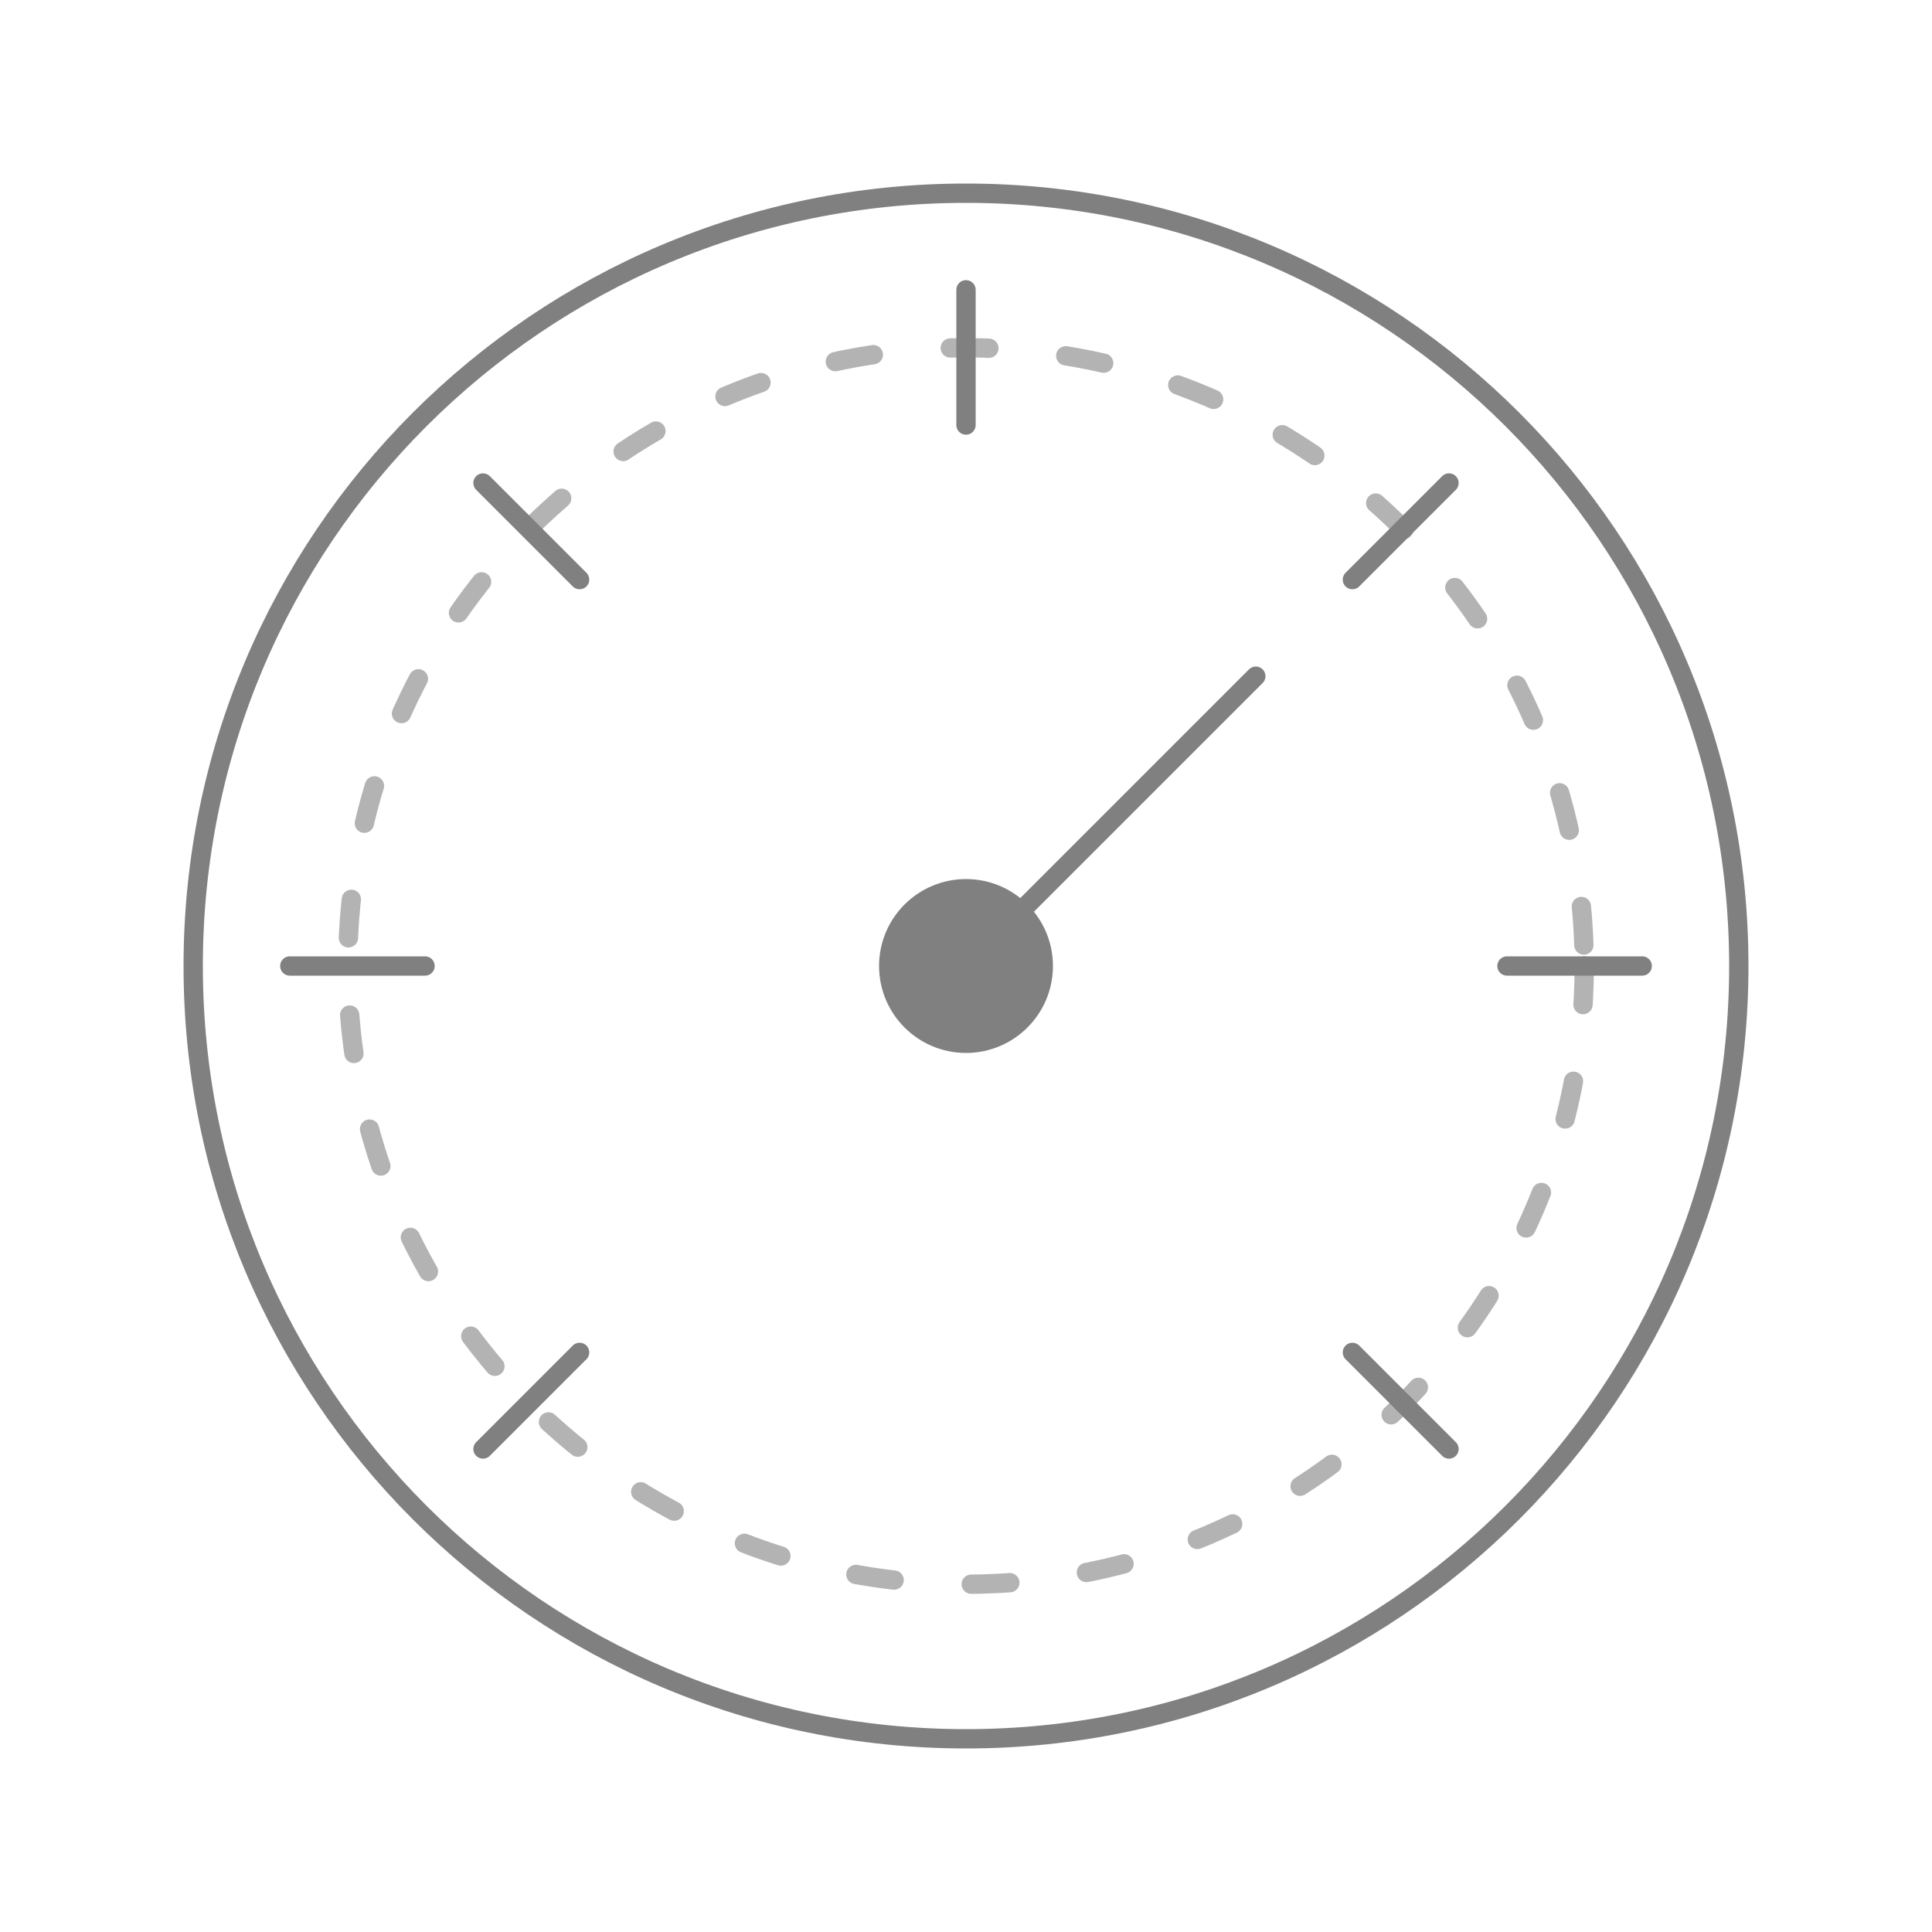
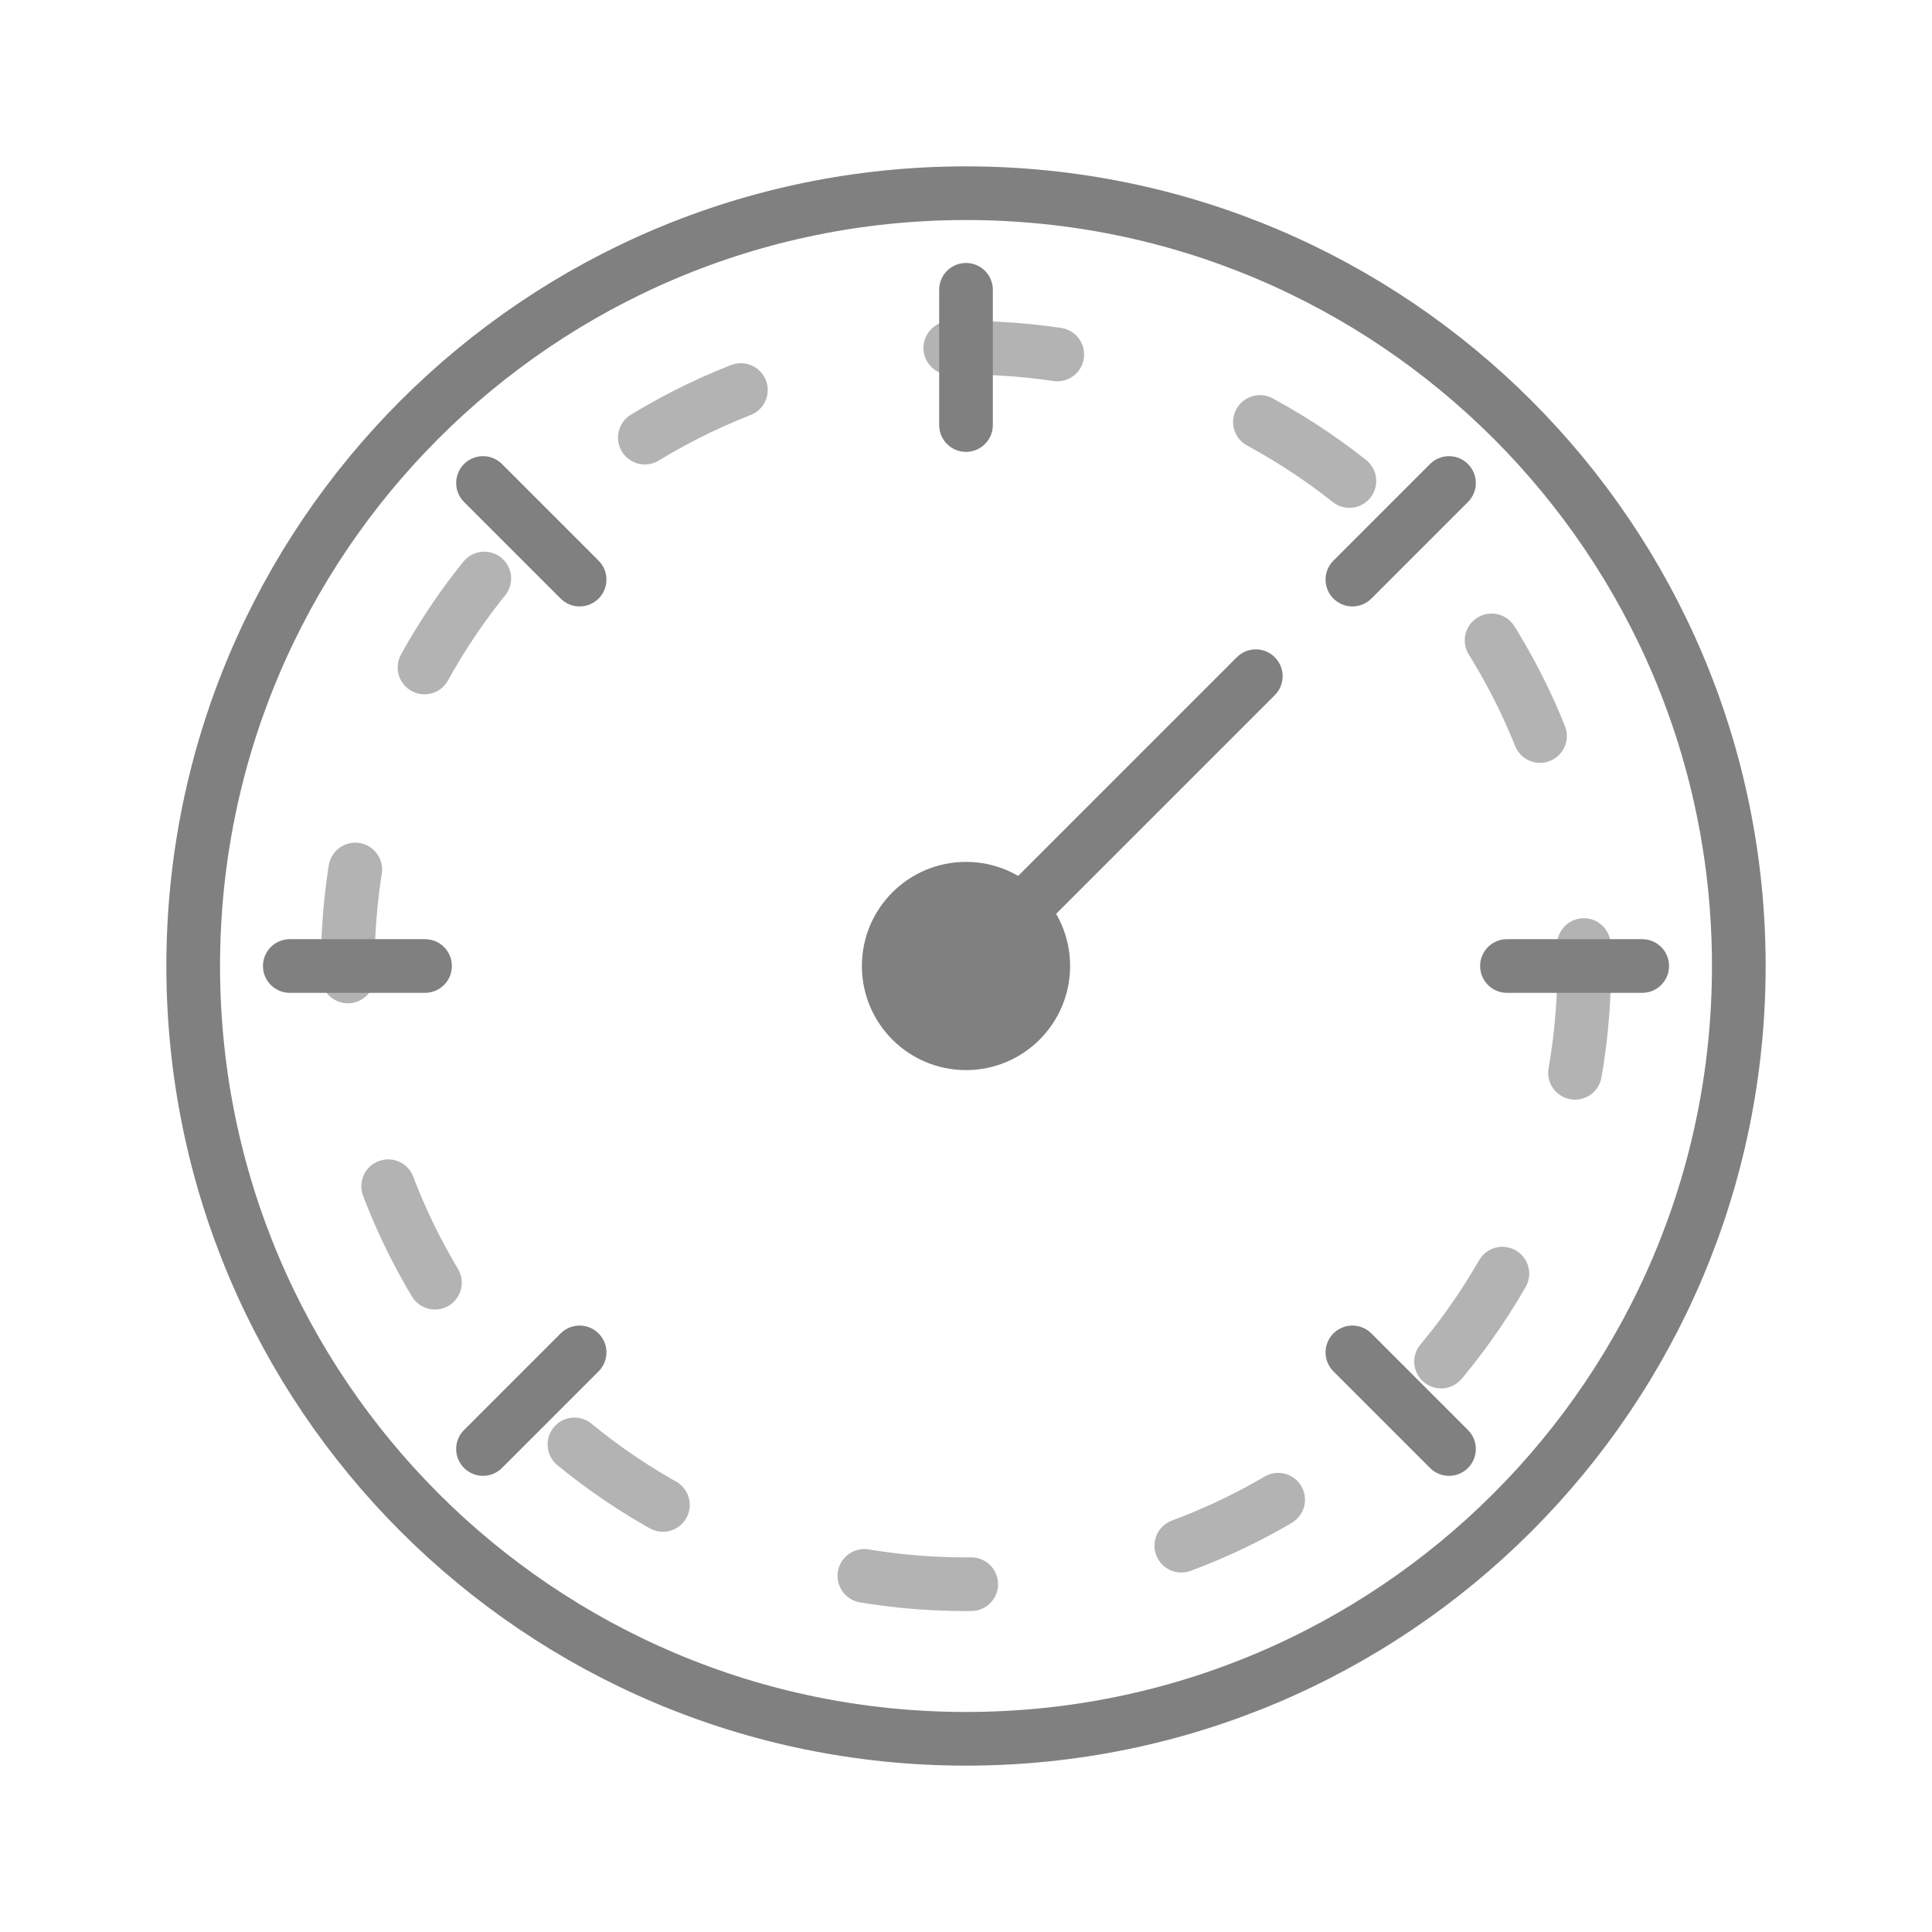
- <svg xmlns="http://www.w3.org/2000/svg" viewBox="0 0 100 100" width="36px" height="36px" fill="none" stroke="gray" stroke-width="1" stroke-linecap="round" stroke-linejoin="round">
+ <svg xmlns="http://www.w3.org/2000/svg" class="scada-icon" viewBox="0 0 100 100" width="36px" height="36px" fill="none" stroke="gray" stroke-width="1" stroke-linecap="round" stroke-linejoin="round">
+   <style>
+ 		.scada-icon * {
+ 			vector-effect: non-scaling-stroke;
+ 		}
+ 	</style>
  <circle cx="50" cy="50" r="40" />
  <circle cx="50" cy="50" r="32" stroke-width="1" stroke-dasharray="2 4" opacity="0.6" />
  <path d="M 25 75 L 30 70 M 15 50 L 22 50 M 25 25 L 30 30 M 50 15 L 50 22 M 75 25 L 70 30 M 85 50 L 78 50 M 75 75 L 70 70" stroke-width="1" />
  <circle cx="50" cy="50" r="4" fill="gray" />
  <path d="M 50 50 L 65 35" stroke-width="1" />
</svg>
